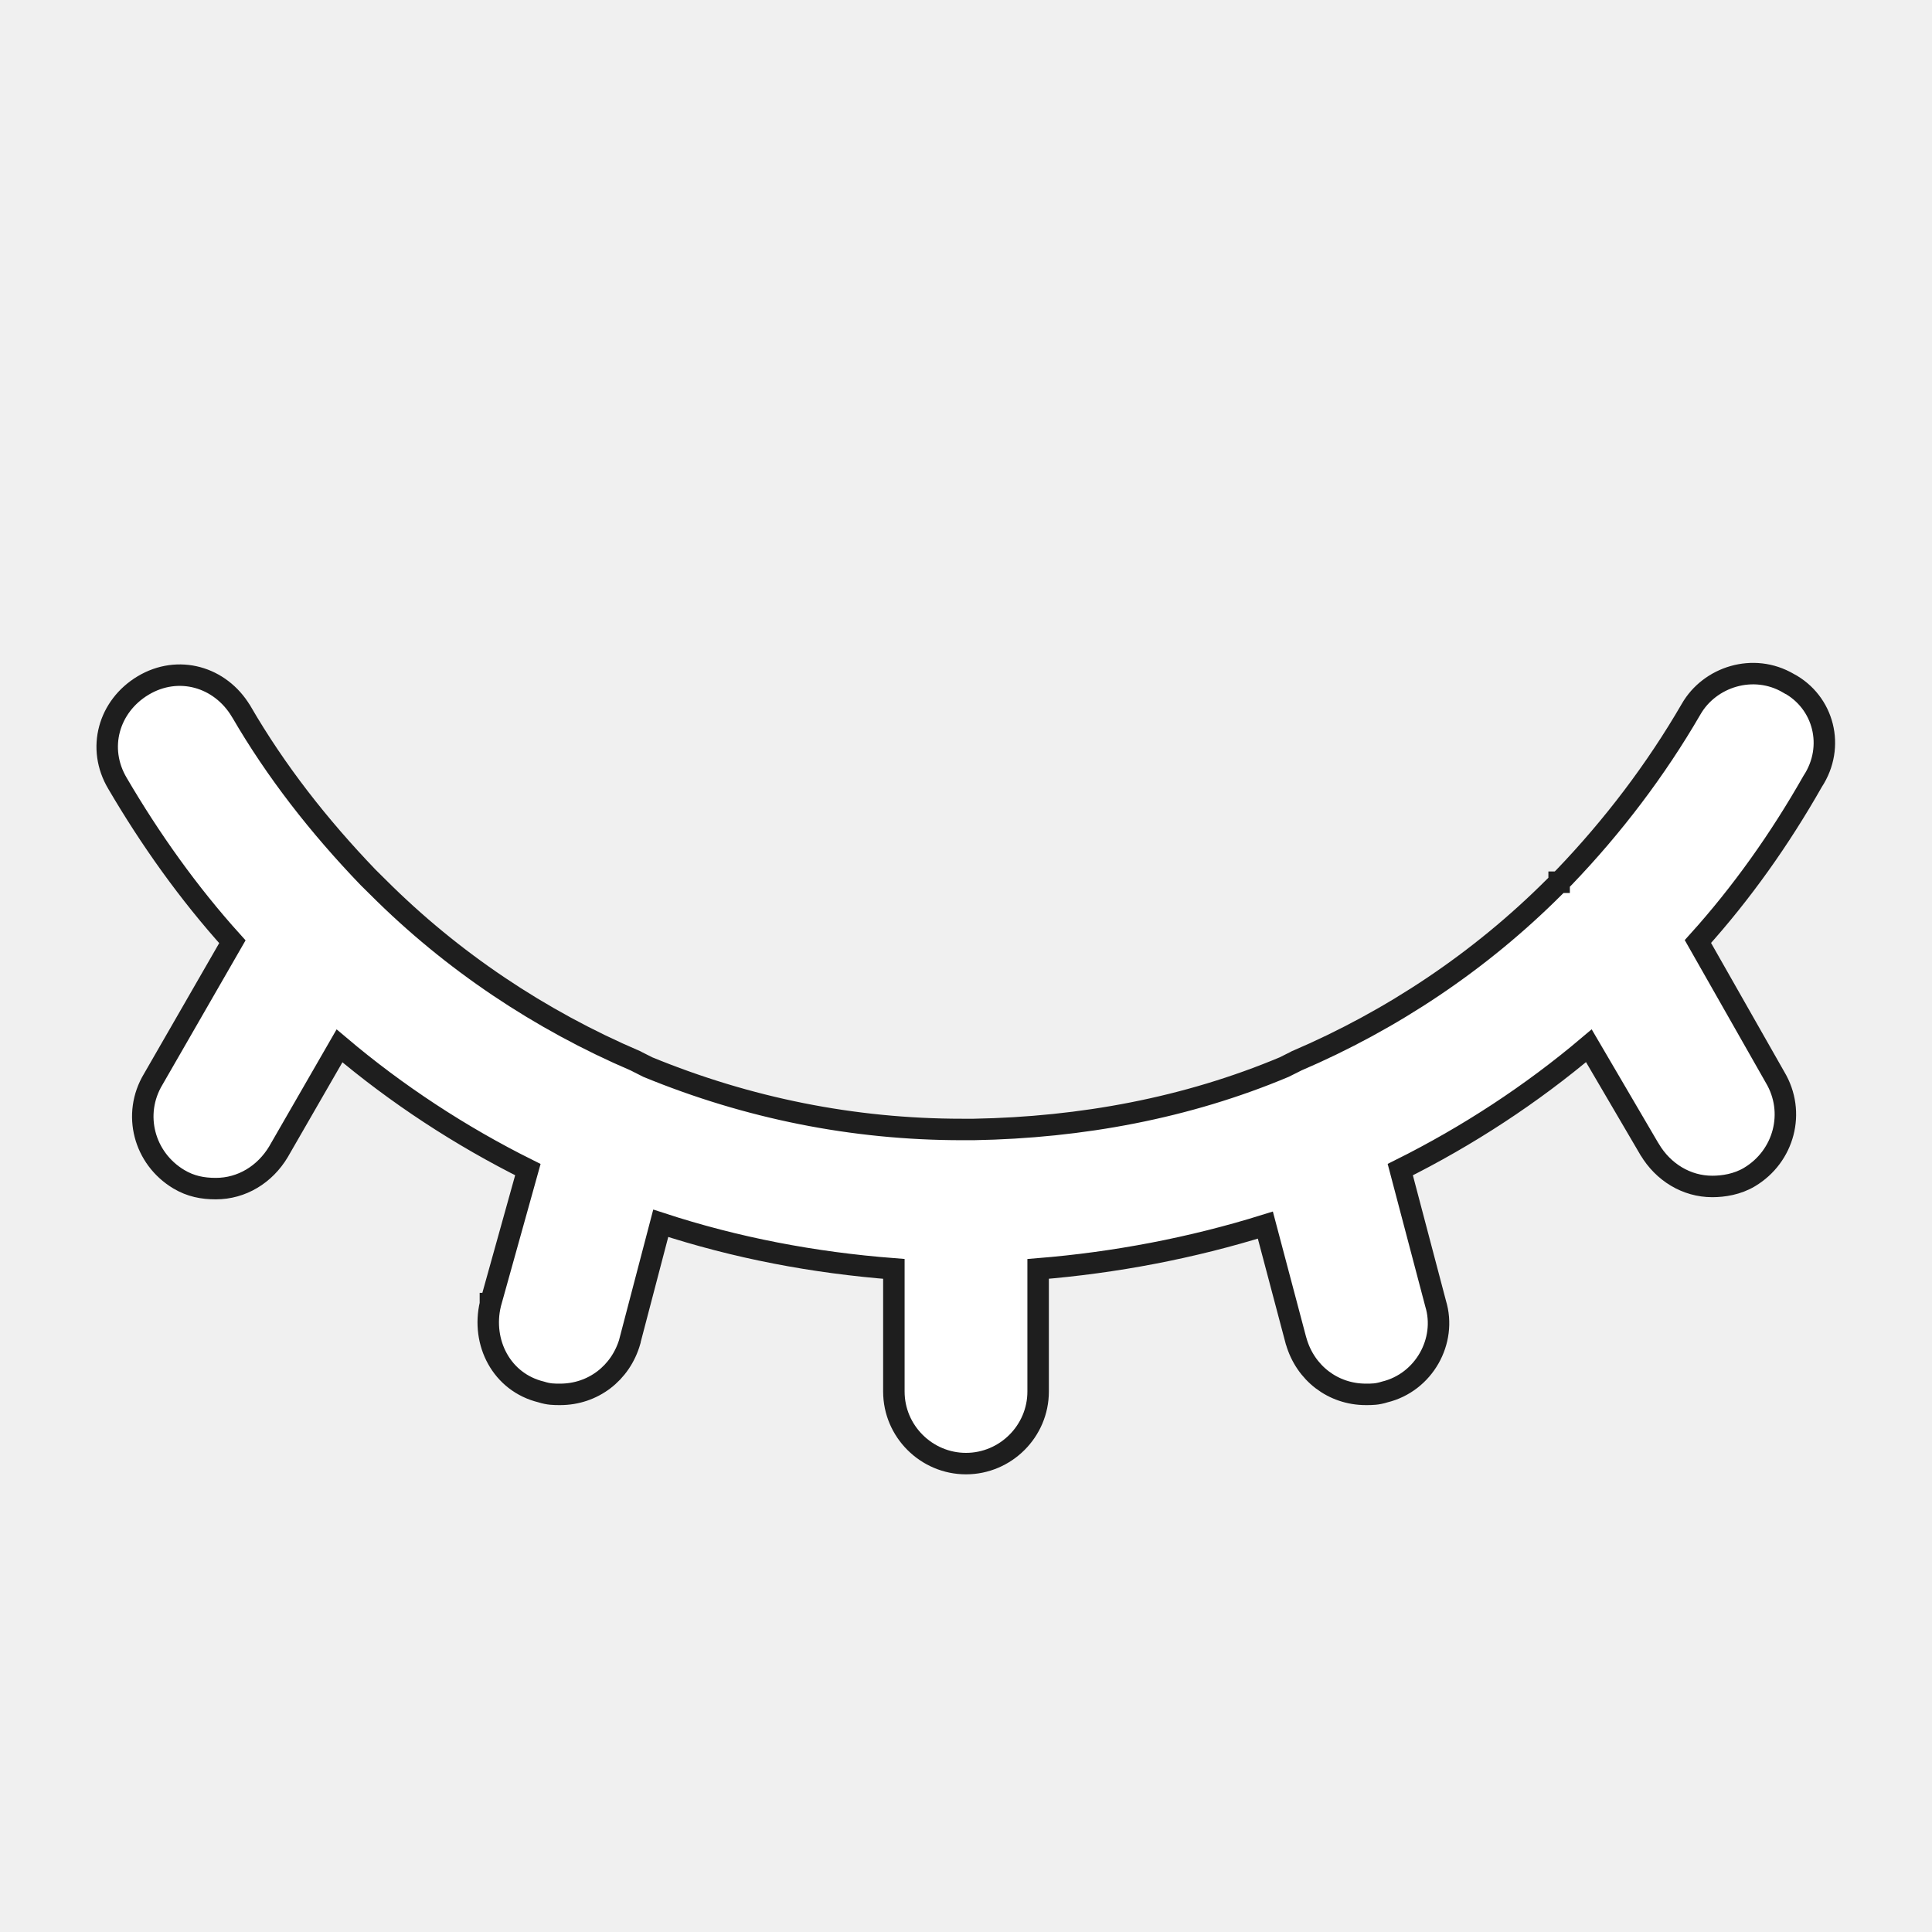
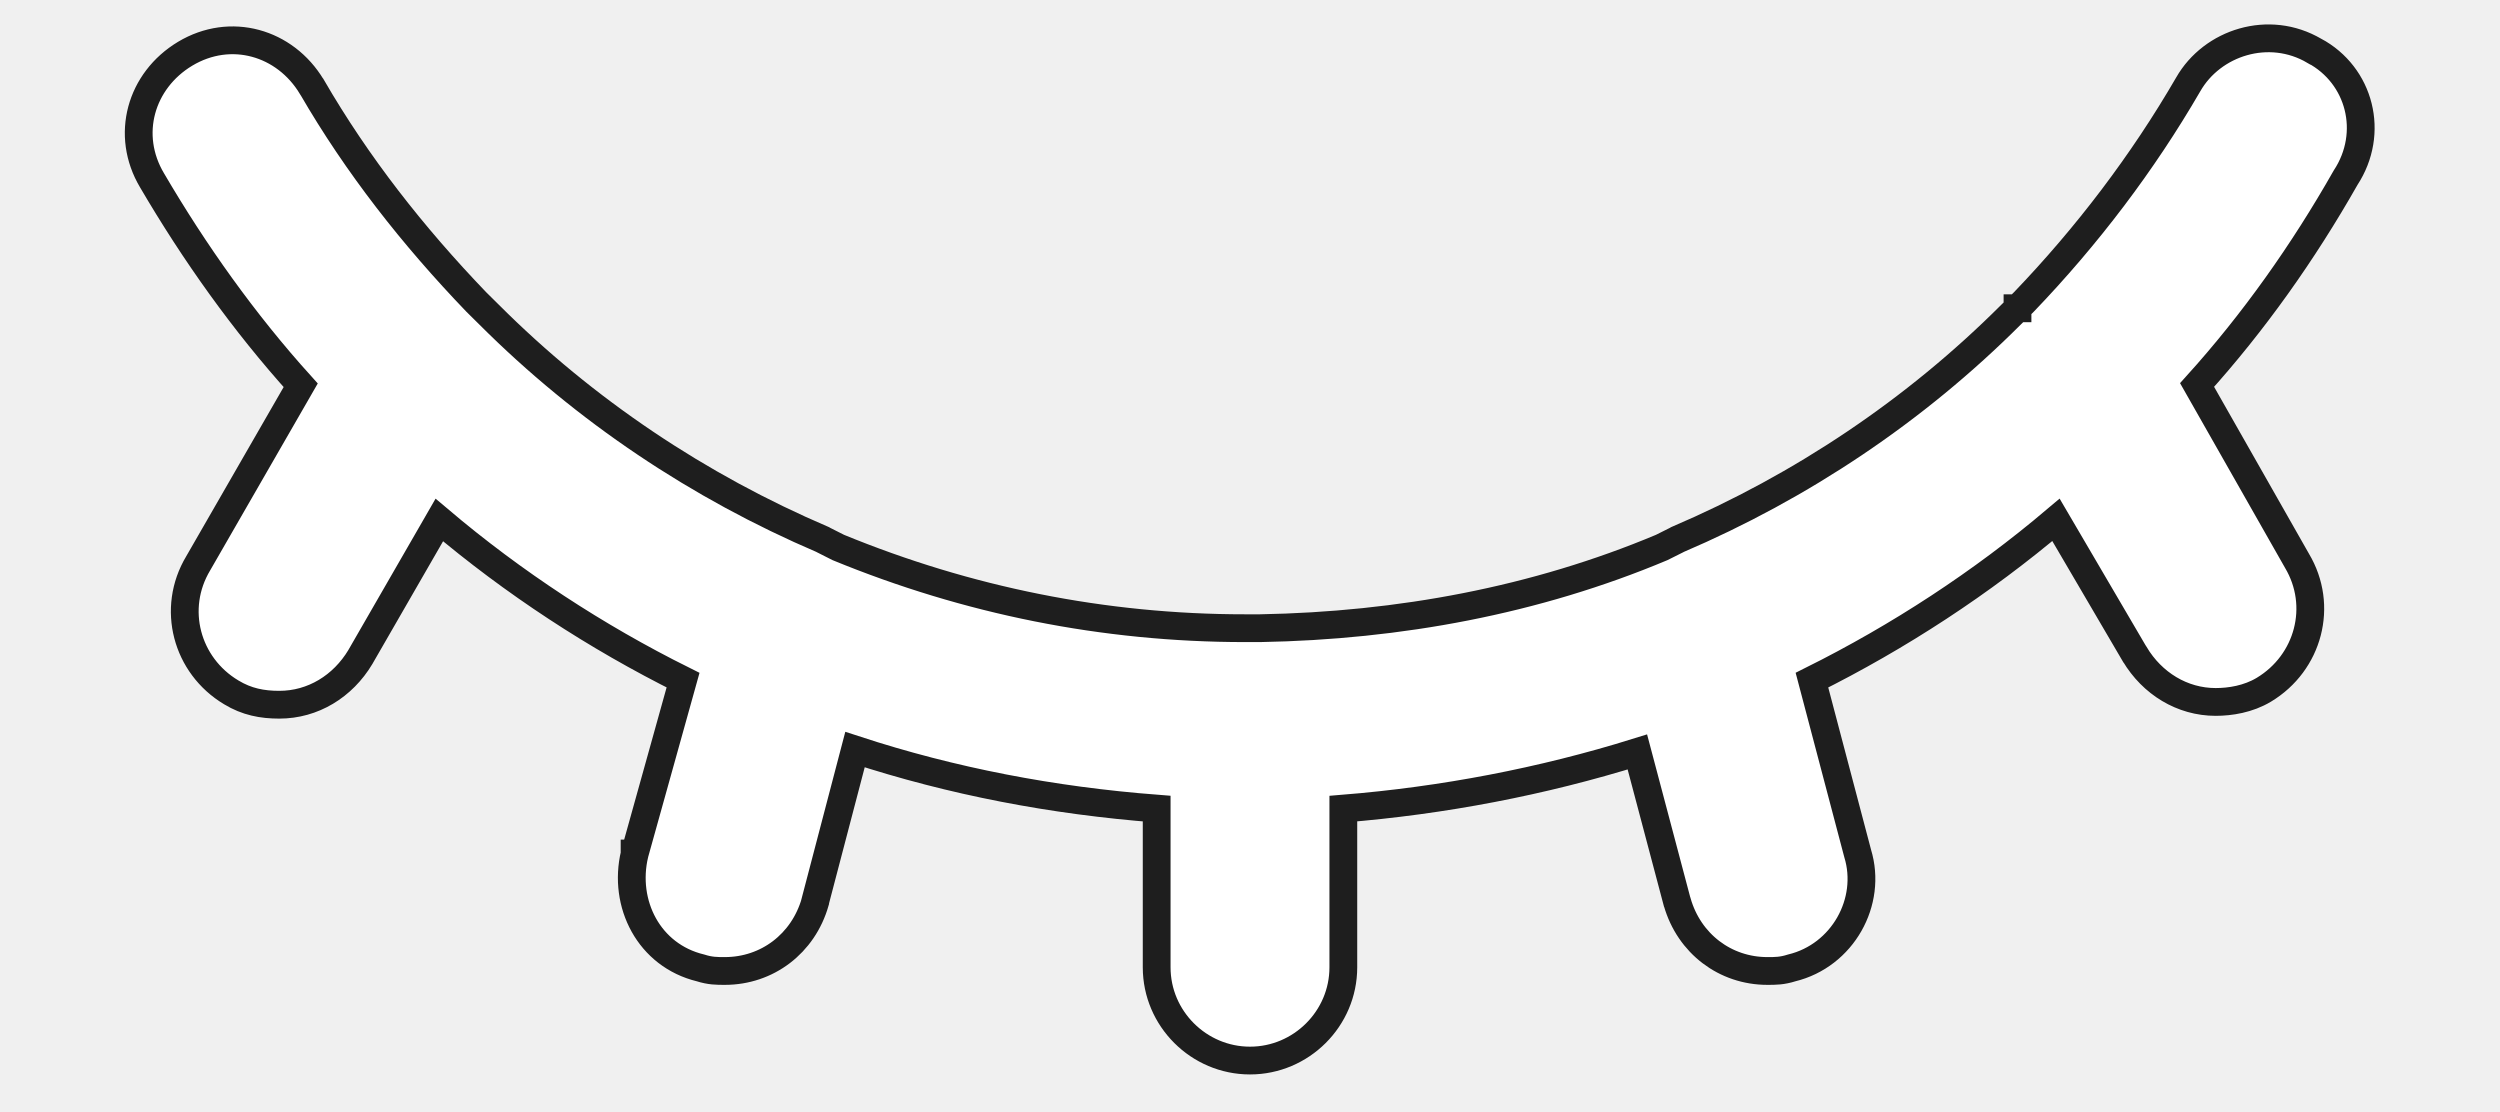
- <svg xmlns="http://www.w3.org/2000/svg" width="18" height="18" viewBox="0 0 18 18" fill="none">
-   <path d="M9.672 11.822C10.388 11.764 11.103 11.628 11.789 11.414L12.075 12.493L12.075 12.493L12.076 12.495C12.162 12.795 12.422 12.991 12.725 12.991H12.728C12.782 12.991 12.831 12.991 12.9 12.969C13.267 12.88 13.482 12.493 13.375 12.144L13.046 10.897C13.672 10.585 14.268 10.196 14.803 9.743L15.369 10.709L15.37 10.71C15.496 10.921 15.712 11.054 15.953 11.054C16.056 11.054 16.187 11.034 16.3 10.966C16.622 10.773 16.732 10.362 16.538 10.037L15.819 8.772C16.227 8.32 16.583 7.817 16.888 7.28C17.1 6.957 16.992 6.542 16.664 6.366L16.663 6.366C16.337 6.174 15.928 6.305 15.755 6.608C15.428 7.172 15.027 7.7 14.572 8.174L14.532 8.214L14.527 8.219L14.527 8.219L14.527 8.219L14.526 8.219L14.526 8.219L14.526 8.219L14.526 8.219L14.526 8.219L14.526 8.219L14.526 8.22L14.525 8.22L14.521 8.225L14.48 8.265C13.788 8.957 12.97 9.503 12.077 9.885L12.077 9.885L12.072 9.888L11.964 9.942C11.057 10.323 10.075 10.505 9.073 10.523H8.964C7.946 10.523 6.964 10.323 6.036 9.942L5.929 9.888L5.929 9.888L5.924 9.885C5.031 9.503 4.212 8.956 3.521 8.265L3.521 8.265L3.429 8.174C2.973 7.699 2.573 7.19 2.246 6.626L2.246 6.626L2.245 6.625C2.052 6.304 1.66 6.191 1.333 6.387L1.333 6.387C1.012 6.58 0.9 6.972 1.095 7.299C1.399 7.818 1.755 8.32 2.165 8.774L1.427 10.056C1.232 10.381 1.342 10.792 1.665 10.986C1.777 11.053 1.888 11.074 2.011 11.074C2.253 11.074 2.468 10.942 2.595 10.73L2.595 10.73L2.596 10.728L3.163 9.744C3.697 10.196 4.291 10.585 4.918 10.897L4.57 12.145L4.569 12.145L4.569 12.149C4.484 12.507 4.672 12.879 5.044 12.969C5.113 12.991 5.162 12.991 5.217 12.991H5.219C5.523 12.991 5.783 12.795 5.869 12.495L5.869 12.495L5.869 12.492L6.156 11.397C6.859 11.627 7.579 11.764 8.328 11.822V12.965C8.328 13.334 8.631 13.636 9 13.636C9.369 13.636 9.672 13.334 9.672 12.965V11.822Z" fill="white" stroke="#1E1E1E" stroke-width="0.2" />
+ <svg xmlns="http://www.w3.org/2000/svg" width="18" height="8" viewBox="0 0 18 8" fill="none">
+   <path d="M9.672 5.822C10.388 5.764 11.103 5.628 11.789 5.414L12.075 6.493L12.075 6.493L12.076 6.495C12.162 6.795 12.422 6.991 12.725 6.991H12.728C12.782 6.991 12.831 6.991 12.9 6.969C13.267 6.88 13.482 6.493 13.375 6.144L13.046 4.897C13.672 4.585 14.268 4.196 14.803 3.743L15.369 4.709L15.37 4.71C15.496 4.921 15.712 5.054 15.953 5.054C16.056 5.054 16.187 5.034 16.3 4.966C16.622 4.772 16.732 4.362 16.538 4.037L15.819 2.772C16.227 2.32 16.583 1.817 16.888 1.28C17.1 0.957 16.992 0.542 16.664 0.366L16.663 0.366C16.337 0.174 15.928 0.305 15.755 0.608C15.428 1.172 15.027 1.7 14.572 2.174L14.532 2.214L14.527 2.219L14.527 2.219L14.527 2.219L14.526 2.219L14.526 2.219L14.526 2.219L14.526 2.219L14.526 2.219L14.526 2.219L14.526 2.22L14.525 2.22L14.521 2.225L14.48 2.265C13.788 2.957 12.97 3.503 12.077 3.885L12.077 3.885L12.072 3.888L11.964 3.942C11.057 4.323 10.075 4.505 9.073 4.523H8.964C7.946 4.523 6.964 4.323 6.036 3.942L5.929 3.888L5.929 3.888L5.924 3.885C5.031 3.503 4.212 2.956 3.521 2.265L3.521 2.265L3.429 2.174C2.973 1.699 2.573 1.19 2.246 0.626L2.246 0.626L2.245 0.625C2.052 0.304 1.66 0.191 1.333 0.387L1.333 0.387C1.012 0.58 0.9 0.972 1.095 1.299C1.399 1.818 1.755 2.32 2.165 2.774L1.427 4.056C1.232 4.381 1.342 4.792 1.665 4.985C1.777 5.053 1.888 5.074 2.011 5.074C2.253 5.074 2.468 4.942 2.595 4.73L2.595 4.73L2.596 4.728L3.163 3.744C3.697 4.196 4.291 4.585 4.918 4.897L4.57 6.145L4.569 6.145L4.569 6.149C4.484 6.507 4.672 6.879 5.044 6.969C5.113 6.991 5.162 6.991 5.217 6.991H5.219C5.523 6.991 5.783 6.795 5.869 6.495L5.869 6.495L5.869 6.492L6.156 5.397C6.859 5.627 7.579 5.764 8.328 5.822V6.965C8.328 7.334 8.631 7.636 9 7.636C9.369 7.636 9.672 7.334 9.672 6.965V5.822Z" fill="white" stroke="#1E1E1E" stroke-width="0.2" />
</svg>
